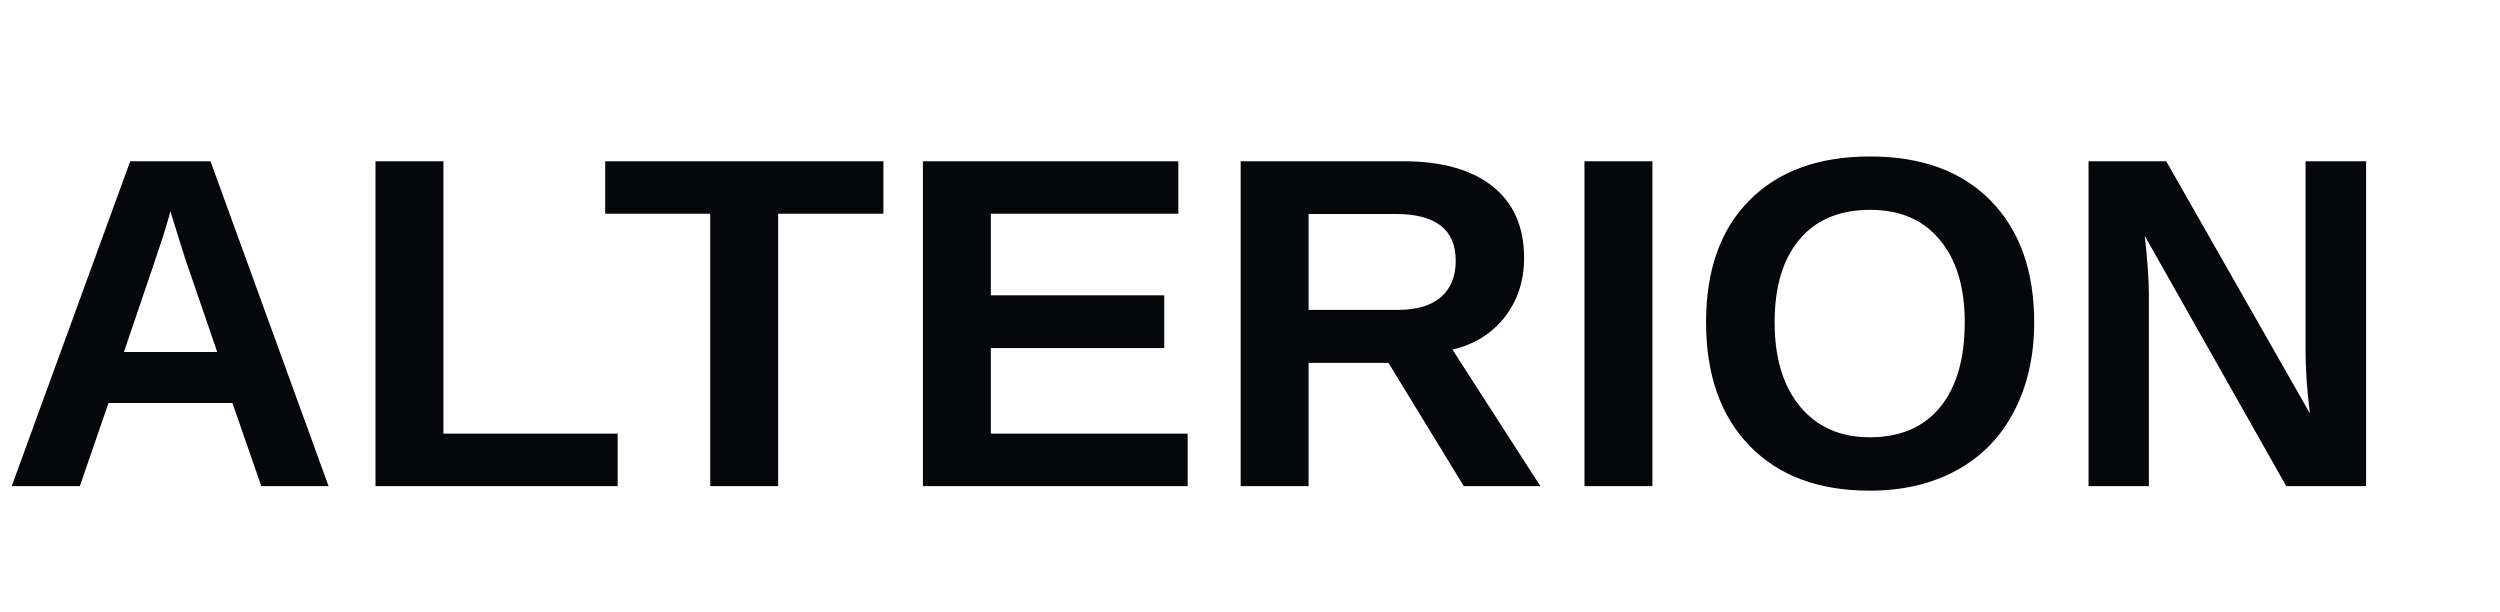
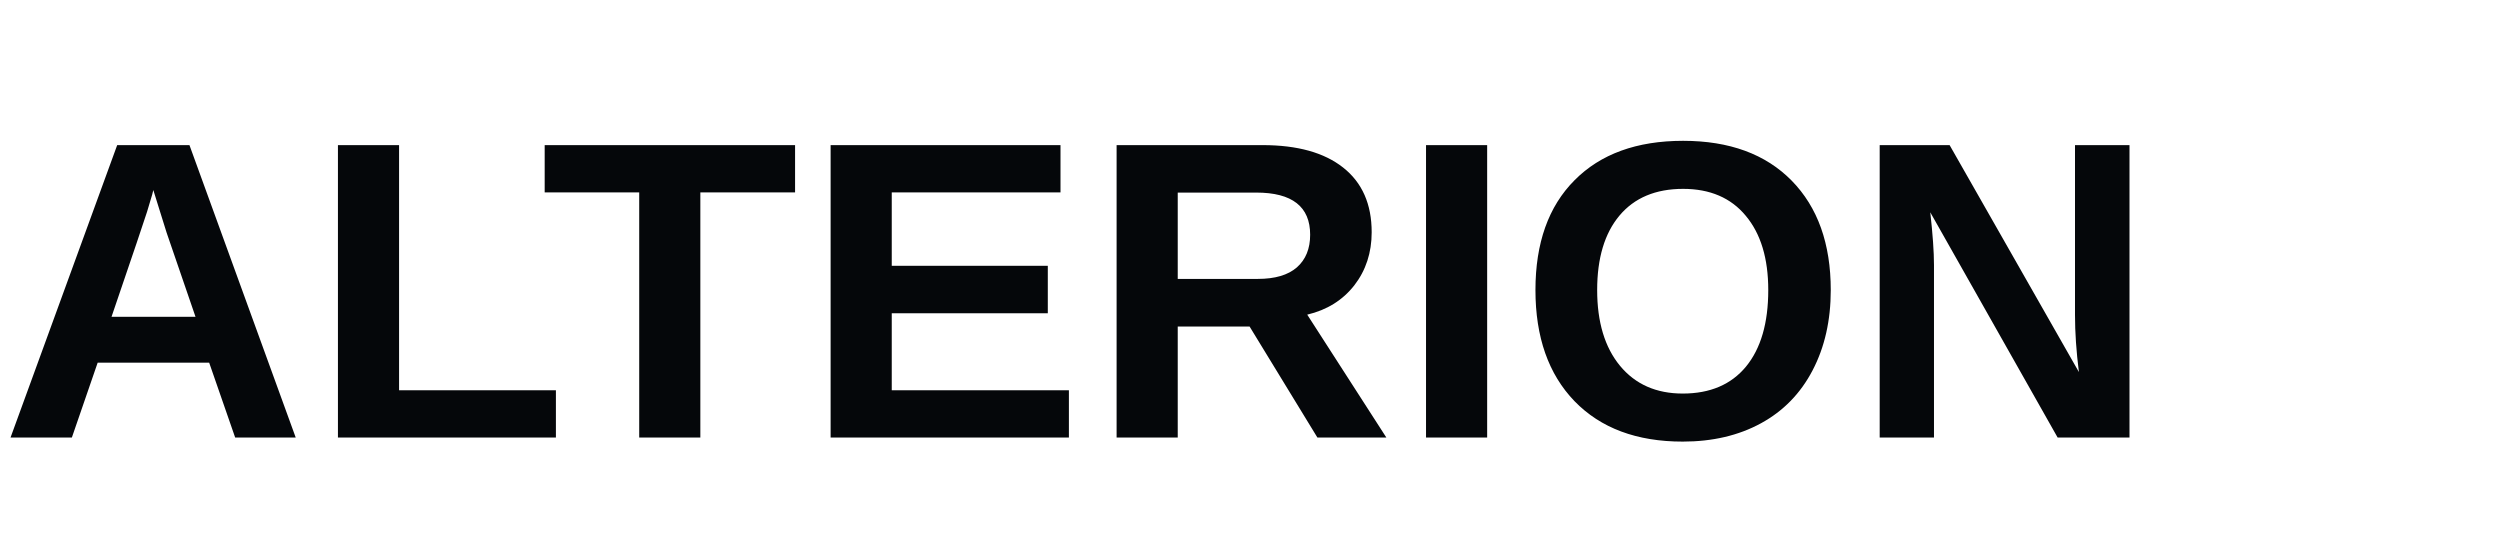
- <svg xmlns="http://www.w3.org/2000/svg" width="180" height="44" viewBox="0 0 180 44" role="img" aria-labelledby="title">
+ <svg xmlns="http://www.w3.org/2000/svg" width="200" height="44" viewBox="0 0 200 44" role="img" aria-labelledby="title">
  <text x="0" y="35" fill="#05070a" font-family="Arial, Helvetica, sans-serif" font-size="34" font-weight="800" letter-spacing="0.2">ALTERION</text>
</svg>
